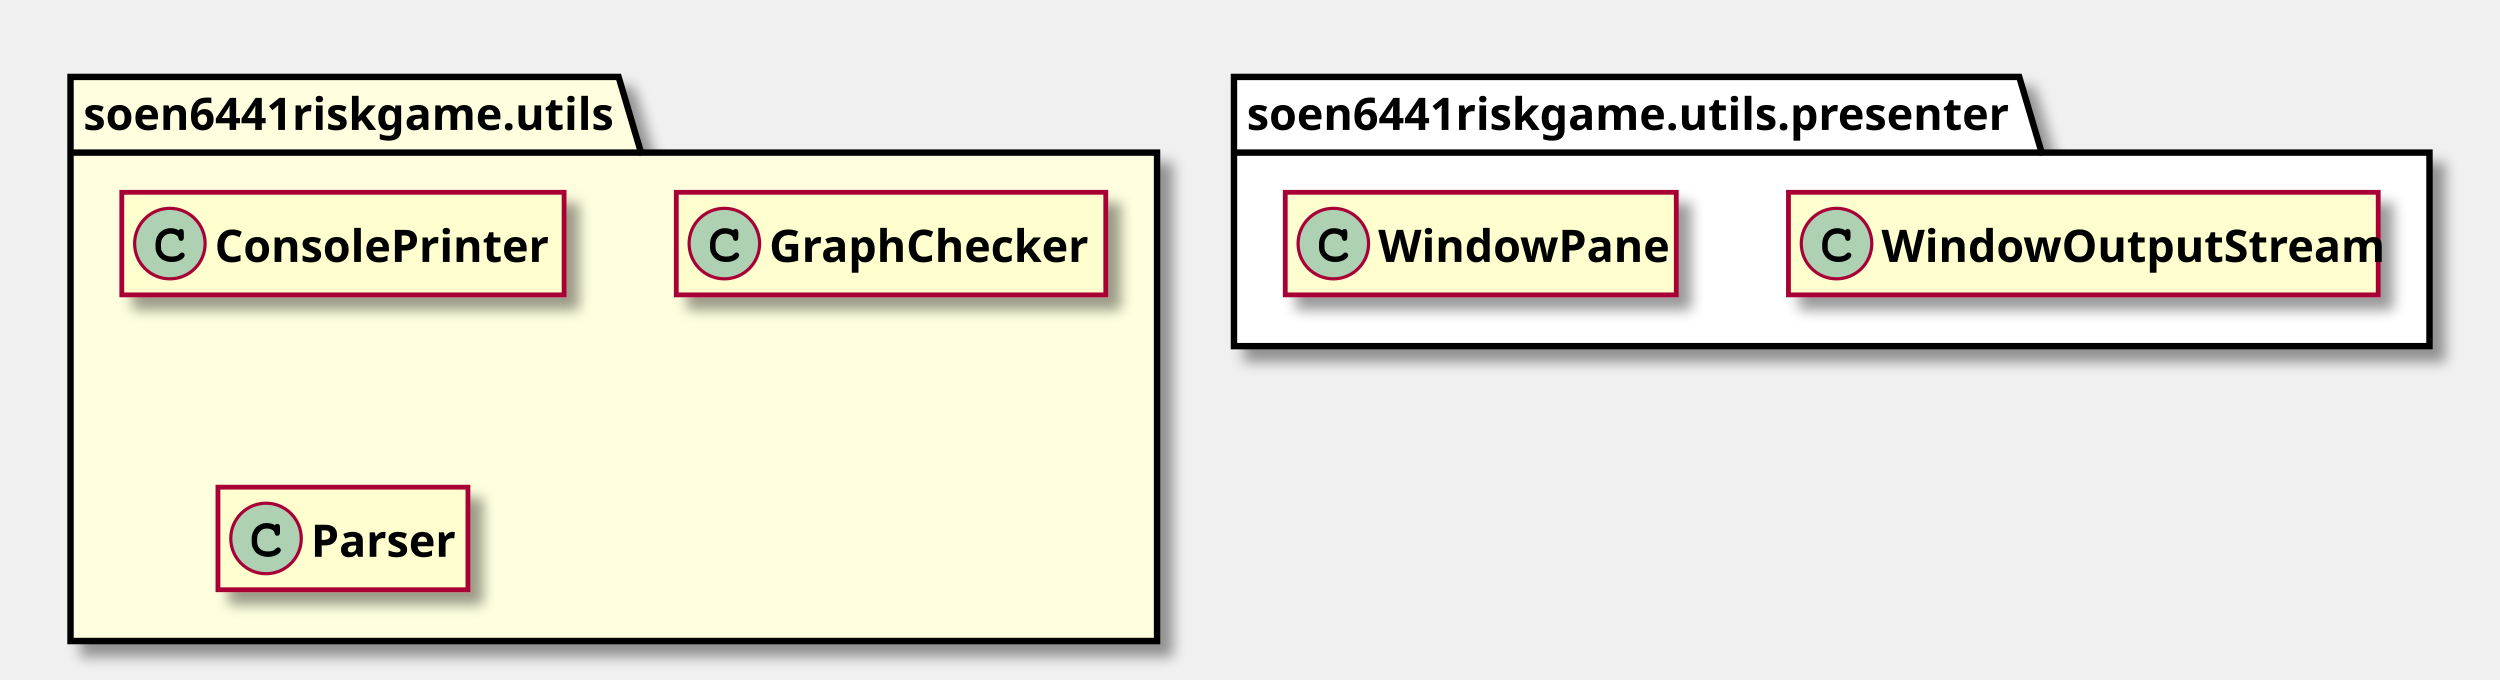
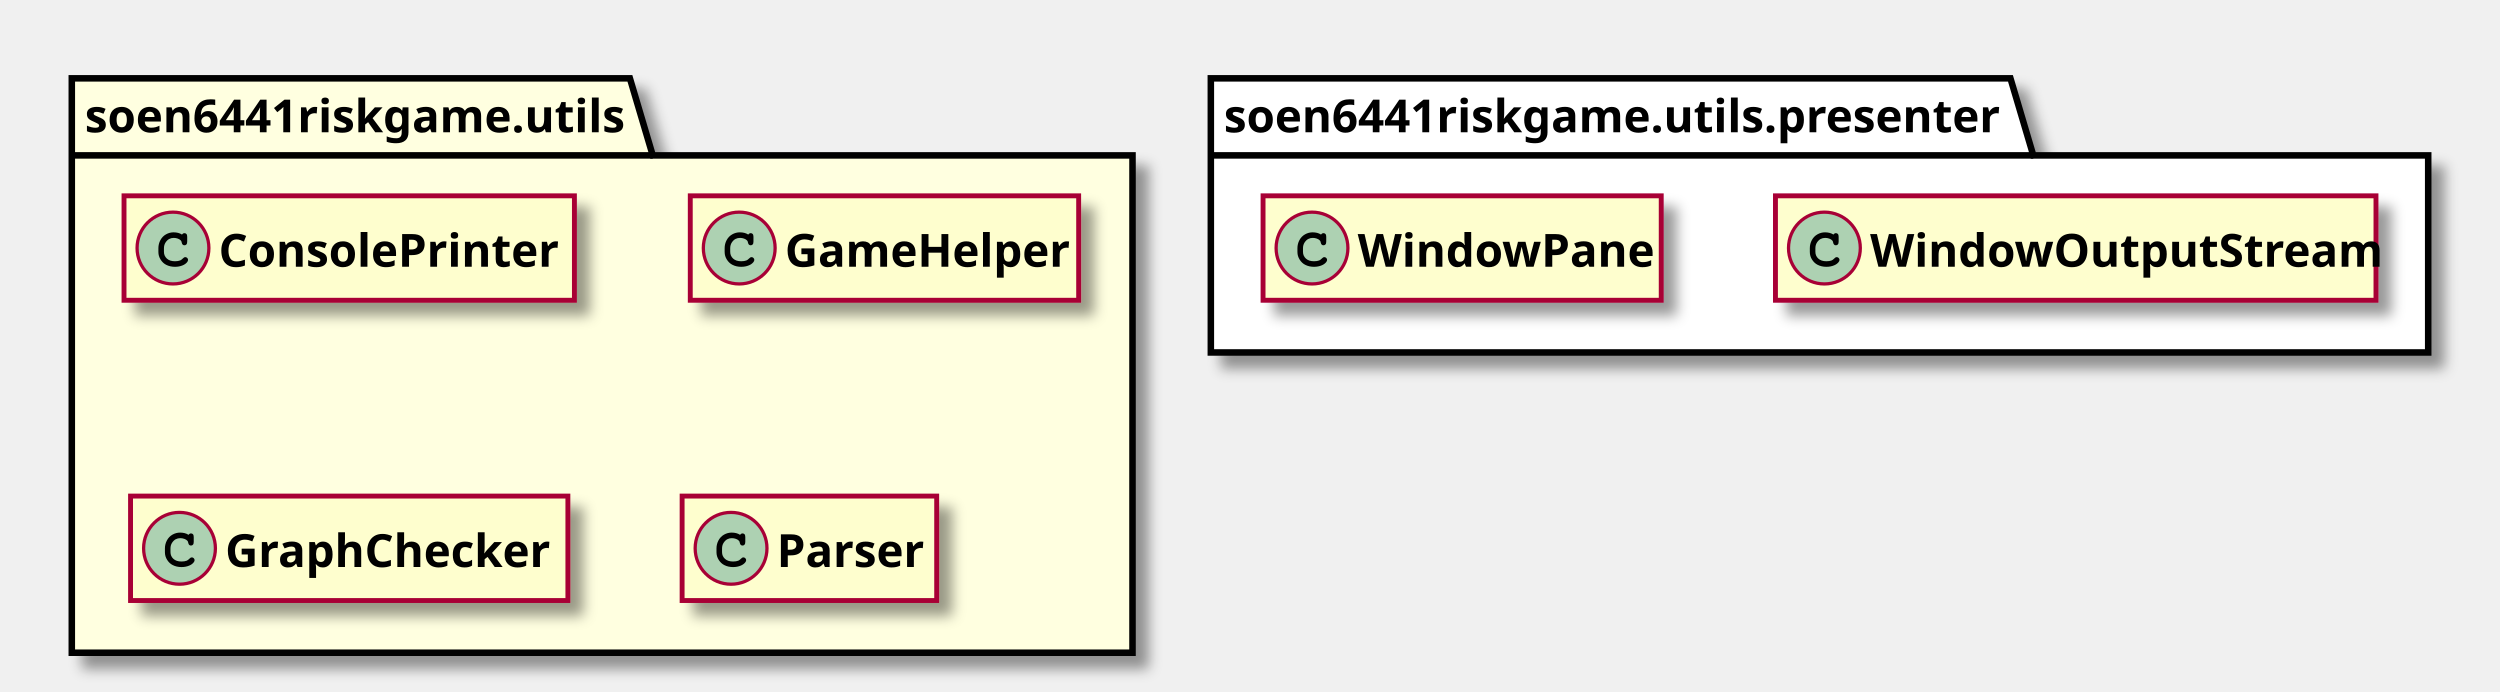
- <svg xmlns="http://www.w3.org/2000/svg" xmlns:xlink="http://www.w3.org/1999/xlink" contentScriptType="application/ecmascript" contentStyleType="text/css" height="212px" preserveAspectRatio="none" style="width:780px;height:212px;" version="1.1" viewBox="0 0 780 212" width="780px" zoomAndPan="magnify">
+ <svg xmlns="http://www.w3.org/2000/svg" xmlns:xlink="http://www.w3.org/1999/xlink" contentScriptType="application/ecmascript" contentStyleType="text/css" height="212px" preserveAspectRatio="none" style="width:766px;height:212px;" version="1.1" viewBox="0 0 766 212" width="766px" zoomAndPan="magnify">
  <defs>
-     <filter height="300%" id="fgui2sbv702vh" width="300%" x="-1" y="-1">
+     <filter height="300%" id="f6ikk7i6r6n9u" width="300%" x="-1" y="-1">
      <feGaussianBlur result="blurOut" stdDeviation="2.0" />
      <feColorMatrix in="blurOut" result="blurOut2" type="matrix" values="0 0 0 0 0 0 0 0 0 0 0 0 0 0 0 0 0 0 .4 0" />
      <feOffset dx="4.0" dy="4.0" in="blurOut2" result="blurOut3" />
      <feBlend in="SourceGraphic" in2="blurOut3" mode="normal" />
    </filter>
  </defs>
  <g>
    <a target="_parent" xlink:actuate="onRequest" xlink:href="../../soen6441riskgame/utils/package-summary.html" xlink:show="new" xlink:title="soen6441riskgame.utils" xlink:type="simple">
-       <polygon fill="#FFFFE0" filter="url(#fgui2sbv702vh)" points="22,24,193,24,200,47.609,361,47.609,361,200,22,200,22,24" style="stroke: #000000; stroke-width: 2.0;" />
+       <polygon fill="#FFFFE0" filter="url(#f6ikk7i6r6n9u)" points="22,24,193,24,200,47.609,347,47.609,347,200,22,200,22,24" style="stroke: #000000; stroke-width: 2.0;" />
      <line style="stroke: #000000; stroke-width: 2.0;" x1="22" x2="200" y1="47.609" y2="47.609" />
      <text fill="#000000" font-family="sans-serif" font-size="14" font-weight="bold" lengthAdjust="spacingAndGlyphs" textLength="165" x="26" y="40.533">soen6441riskgame.utils</text>
    </a>
    <a target="_parent" xlink:actuate="onRequest" xlink:href="../../soen6441riskgame/utils/presenter/package-summary.html" xlink:show="new" xlink:title="soen6441riskgame.utils.presenter" xlink:type="simple">
-       <polygon fill="#FFFFFF" filter="url(#fgui2sbv702vh)" points="385,24,630,24,637,47.609,758,47.609,758,108,385,108,385,24" style="stroke: #000000; stroke-width: 2.0;" />
-       <line style="stroke: #000000; stroke-width: 2.0;" x1="385" x2="637" y1="47.609" y2="47.609" />
-       <text fill="#000000" font-family="sans-serif" font-size="14" font-weight="bold" lengthAdjust="spacingAndGlyphs" textLength="239" x="389" y="40.533">soen6441riskgame.utils.presenter</text>
+       <polygon fill="#FFFFFF" filter="url(#f6ikk7i6r6n9u)" points="371,24,616,24,623,47.609,744,47.609,744,108,371,108,371,24" style="stroke: #000000; stroke-width: 2.0;" />
+       <line style="stroke: #000000; stroke-width: 2.0;" x1="371" x2="623" y1="47.609" y2="47.609" />
+       <text fill="#000000" font-family="sans-serif" font-size="14" font-weight="bold" lengthAdjust="spacingAndGlyphs" textLength="239" x="375" y="40.533">soen6441riskgame.utils.presenter</text>
    </a>
    <a target="_parent" xlink:actuate="onRequest" xlink:href="../../soen6441riskgame/utils/ConsolePrinter.html" xlink:show="new" xlink:title="soen6441riskgame.utils.ConsolePrinter" xlink:type="simple">
-       <rect fill="#FEFECE" filter="url(#fgui2sbv702vh)" height="32" id="soen6441riskgame.utils.ConsolePrinter" style="stroke: #A80036; stroke-width: 1.5;" width="138" x="38" y="60" />
+       <rect fill="#FEFECE" filter="url(#f6ikk7i6r6n9u)" height="32" id="soen6441riskgame.utils.ConsolePrinter" style="stroke: #A80036; stroke-width: 1.5;" width="138" x="38" y="60" />
      <ellipse cx="53" cy="76" fill="#ADD1B2" rx="11" ry="11" style="stroke: #A80036; stroke-width: 1.0;" />
      <path d="M55.766,71.875 Q55.922,71.656 56.109,71.547 Q56.297,71.438 56.516,71.438 Q56.891,71.438 57.125,71.695 Q57.359,71.953 57.359,72.562 L57.359,74.016 Q57.359,74.625 57.125,74.891 Q56.891,75.156 56.516,75.156 Q56.172,75.156 55.969,74.953 Q55.766,74.766 55.656,74.25 Q55.609,73.891 55.422,73.703 Q55.094,73.328 54.484,73.109 Q53.875,72.891 53.25,72.891 Q52.484,72.891 51.852,73.219 Q51.219,73.547 50.727,74.297 Q50.234,75.047 50.234,76.078 L50.234,77.172 Q50.234,78.406 51.125,79.227 Q52.016,80.047 53.609,80.047 Q54.547,80.047 55.203,79.797 Q55.594,79.641 56.016,79.203 Q56.281,78.938 56.43,78.859 Q56.578,78.781 56.781,78.781 Q57.109,78.781 57.367,79.039 Q57.625,79.297 57.625,79.641 Q57.625,79.984 57.281,80.391 Q56.781,80.969 55.984,81.297 Q54.906,81.75 53.609,81.75 Q52.094,81.75 50.891,81.125 Q49.906,80.625 49.219,79.555 Q48.531,78.484 48.531,77.203 L48.531,76.047 Q48.531,74.719 49.148,73.57 Q49.766,72.422 50.859,71.805 Q51.953,71.188 53.188,71.188 Q53.922,71.188 54.57,71.352 Q55.219,71.516 55.766,71.875 Z " />
      <text fill="#000000" font-family="sans-serif" font-size="14" font-weight="bold" lengthAdjust="spacingAndGlyphs" textLength="106" x="67" y="81.728">ConsolePrinter</text>
    </a>
+     <a target="_parent" xlink:actuate="onRequest" xlink:href="../../soen6441riskgame/utils/GameHelper.html" xlink:show="new" xlink:title="soen6441riskgame.utils.GameHelper" xlink:type="simple">
+       <rect fill="#FEFECE" filter="url(#f6ikk7i6r6n9u)" height="32" id="soen6441riskgame.utils.GameHelper" style="stroke: #A80036; stroke-width: 1.5;" width="119" x="211.5" y="60" />
+       <ellipse cx="226.5" cy="76" fill="#ADD1B2" rx="11" ry="11" style="stroke: #A80036; stroke-width: 1.0;" />
+       <path d="M229.266,71.875 Q229.422,71.656 229.609,71.547 Q229.797,71.438 230.016,71.438 Q230.391,71.438 230.625,71.695 Q230.859,71.953 230.859,72.562 L230.859,74.016 Q230.859,74.625 230.625,74.891 Q230.391,75.156 230.016,75.156 Q229.672,75.156 229.469,74.953 Q229.266,74.766 229.156,74.25 Q229.109,73.891 228.922,73.703 Q228.594,73.328 227.984,73.109 Q227.375,72.891 226.75,72.891 Q225.984,72.891 225.352,73.219 Q224.719,73.547 224.227,74.297 Q223.734,75.047 223.734,76.078 L223.734,77.172 Q223.734,78.406 224.625,79.227 Q225.516,80.047 227.109,80.047 Q228.047,80.047 228.703,79.797 Q229.094,79.641 229.516,79.203 Q229.781,78.938 229.93,78.859 Q230.078,78.781 230.281,78.781 Q230.609,78.781 230.867,79.039 Q231.125,79.297 231.125,79.641 Q231.125,79.984 230.781,80.391 Q230.281,80.969 229.484,81.297 Q228.406,81.75 227.109,81.75 Q225.594,81.75 224.391,81.125 Q223.406,80.625 222.719,79.555 Q222.031,78.484 222.031,77.203 L222.031,76.047 Q222.031,74.719 222.648,73.57 Q223.266,72.422 224.359,71.805 Q225.453,71.188 226.688,71.188 Q227.422,71.188 228.07,71.352 Q228.719,71.516 229.266,71.875 Z " />
+       <text fill="#000000" font-family="sans-serif" font-size="14" font-weight="bold" lengthAdjust="spacingAndGlyphs" textLength="87" x="240.5" y="81.728">GameHelper</text>
+     </a>
    <a target="_parent" xlink:actuate="onRequest" xlink:href="../../soen6441riskgame/utils/GraphChecker.html" xlink:show="new" xlink:title="soen6441riskgame.utils.GraphChecker" xlink:type="simple">
-       <rect fill="#FEFECE" filter="url(#fgui2sbv702vh)" height="32" id="soen6441riskgame.utils.GraphChecker" style="stroke: #A80036; stroke-width: 1.5;" width="134" x="211" y="60" />
-       <ellipse cx="226" cy="76" fill="#ADD1B2" rx="11" ry="11" style="stroke: #A80036; stroke-width: 1.0;" />
-       <path d="M228.766,71.875 Q228.922,71.656 229.109,71.547 Q229.297,71.438 229.516,71.438 Q229.891,71.438 230.125,71.695 Q230.359,71.953 230.359,72.562 L230.359,74.016 Q230.359,74.625 230.125,74.891 Q229.891,75.156 229.516,75.156 Q229.172,75.156 228.969,74.953 Q228.766,74.766 228.656,74.25 Q228.609,73.891 228.422,73.703 Q228.094,73.328 227.484,73.109 Q226.875,72.891 226.25,72.891 Q225.484,72.891 224.852,73.219 Q224.219,73.547 223.727,74.297 Q223.234,75.047 223.234,76.078 L223.234,77.172 Q223.234,78.406 224.125,79.227 Q225.016,80.047 226.609,80.047 Q227.547,80.047 228.203,79.797 Q228.594,79.641 229.016,79.203 Q229.281,78.938 229.43,78.859 Q229.578,78.781 229.781,78.781 Q230.109,78.781 230.367,79.039 Q230.625,79.297 230.625,79.641 Q230.625,79.984 230.281,80.391 Q229.781,80.969 228.984,81.297 Q227.906,81.75 226.609,81.75 Q225.094,81.75 223.891,81.125 Q222.906,80.625 222.219,79.555 Q221.531,78.484 221.531,77.203 L221.531,76.047 Q221.531,74.719 222.148,73.57 Q222.766,72.422 223.859,71.805 Q224.953,71.188 226.188,71.188 Q226.922,71.188 227.57,71.352 Q228.219,71.516 228.766,71.875 Z " />
-       <text fill="#000000" font-family="sans-serif" font-size="14" font-weight="bold" lengthAdjust="spacingAndGlyphs" textLength="102" x="240" y="81.728">GraphChecker</text>
+       <rect fill="#FEFECE" filter="url(#f6ikk7i6r6n9u)" height="32" id="soen6441riskgame.utils.GraphChecker" style="stroke: #A80036; stroke-width: 1.5;" width="134" x="40" y="152" />
+       <ellipse cx="55" cy="168" fill="#ADD1B2" rx="11" ry="11" style="stroke: #A80036; stroke-width: 1.0;" />
+       <path d="M57.766,163.875 Q57.922,163.656 58.109,163.547 Q58.297,163.438 58.516,163.438 Q58.891,163.438 59.125,163.695 Q59.359,163.953 59.359,164.562 L59.359,166.016 Q59.359,166.625 59.125,166.891 Q58.891,167.156 58.516,167.156 Q58.172,167.156 57.969,166.953 Q57.766,166.766 57.656,166.25 Q57.609,165.891 57.422,165.703 Q57.094,165.328 56.484,165.109 Q55.875,164.891 55.25,164.891 Q54.484,164.891 53.852,165.219 Q53.219,165.547 52.727,166.297 Q52.234,167.047 52.234,168.078 L52.234,169.172 Q52.234,170.406 53.125,171.227 Q54.016,172.047 55.609,172.047 Q56.547,172.047 57.203,171.797 Q57.594,171.641 58.016,171.203 Q58.281,170.938 58.43,170.859 Q58.578,170.781 58.781,170.781 Q59.109,170.781 59.367,171.039 Q59.625,171.297 59.625,171.641 Q59.625,171.984 59.281,172.391 Q58.781,172.969 57.984,173.297 Q56.906,173.75 55.609,173.75 Q54.094,173.75 52.891,173.125 Q51.906,172.625 51.219,171.555 Q50.531,170.484 50.531,169.203 L50.531,168.047 Q50.531,166.719 51.148,165.57 Q51.766,164.422 52.859,163.805 Q53.953,163.188 55.188,163.188 Q55.922,163.188 56.57,163.352 Q57.219,163.516 57.766,163.875 Z " />
+       <text fill="#000000" font-family="sans-serif" font-size="14" font-weight="bold" lengthAdjust="spacingAndGlyphs" textLength="102" x="69" y="173.728">GraphChecker</text>
    </a>
    <a target="_parent" xlink:actuate="onRequest" xlink:href="../../soen6441riskgame/utils/Parser.html" xlink:show="new" xlink:title="soen6441riskgame.utils.Parser" xlink:type="simple">
-       <rect fill="#FEFECE" filter="url(#fgui2sbv702vh)" height="32" id="soen6441riskgame.utils.Parser" style="stroke: #A80036; stroke-width: 1.5;" width="78" x="68" y="152" />
-       <ellipse cx="83" cy="168" fill="#ADD1B2" rx="11" ry="11" style="stroke: #A80036; stroke-width: 1.0;" />
-       <path d="M85.766,163.875 Q85.922,163.656 86.109,163.547 Q86.297,163.438 86.516,163.438 Q86.891,163.438 87.125,163.695 Q87.359,163.953 87.359,164.562 L87.359,166.016 Q87.359,166.625 87.125,166.891 Q86.891,167.156 86.516,167.156 Q86.172,167.156 85.969,166.953 Q85.766,166.766 85.656,166.25 Q85.609,165.891 85.422,165.703 Q85.094,165.328 84.484,165.109 Q83.875,164.891 83.25,164.891 Q82.484,164.891 81.852,165.219 Q81.219,165.547 80.727,166.297 Q80.234,167.047 80.234,168.078 L80.234,169.172 Q80.234,170.406 81.125,171.227 Q82.016,172.047 83.609,172.047 Q84.547,172.047 85.203,171.797 Q85.594,171.641 86.016,171.203 Q86.281,170.938 86.43,170.859 Q86.578,170.781 86.781,170.781 Q87.109,170.781 87.367,171.039 Q87.625,171.297 87.625,171.641 Q87.625,171.984 87.281,172.391 Q86.781,172.969 85.984,173.297 Q84.906,173.75 83.609,173.75 Q82.094,173.75 80.891,173.125 Q79.906,172.625 79.219,171.555 Q78.531,170.484 78.531,169.203 L78.531,168.047 Q78.531,166.719 79.148,165.57 Q79.766,164.422 80.859,163.805 Q81.953,163.188 83.188,163.188 Q83.922,163.188 84.57,163.352 Q85.219,163.516 85.766,163.875 Z " />
-       <text fill="#000000" font-family="sans-serif" font-size="14" font-weight="bold" lengthAdjust="spacingAndGlyphs" textLength="46" x="97" y="173.728">Parser</text>
+       <rect fill="#FEFECE" filter="url(#f6ikk7i6r6n9u)" height="32" id="soen6441riskgame.utils.Parser" style="stroke: #A80036; stroke-width: 1.5;" width="78" x="209" y="152" />
+       <ellipse cx="224" cy="168" fill="#ADD1B2" rx="11" ry="11" style="stroke: #A80036; stroke-width: 1.0;" />
+       <path d="M226.766,163.875 Q226.922,163.656 227.109,163.547 Q227.297,163.438 227.516,163.438 Q227.891,163.438 228.125,163.695 Q228.359,163.953 228.359,164.562 L228.359,166.016 Q228.359,166.625 228.125,166.891 Q227.891,167.156 227.516,167.156 Q227.172,167.156 226.969,166.953 Q226.766,166.766 226.656,166.25 Q226.609,165.891 226.422,165.703 Q226.094,165.328 225.484,165.109 Q224.875,164.891 224.25,164.891 Q223.484,164.891 222.852,165.219 Q222.219,165.547 221.727,166.297 Q221.234,167.047 221.234,168.078 L221.234,169.172 Q221.234,170.406 222.125,171.227 Q223.016,172.047 224.609,172.047 Q225.547,172.047 226.203,171.797 Q226.594,171.641 227.016,171.203 Q227.281,170.938 227.43,170.859 Q227.578,170.781 227.781,170.781 Q228.109,170.781 228.367,171.039 Q228.625,171.297 228.625,171.641 Q228.625,171.984 228.281,172.391 Q227.781,172.969 226.984,173.297 Q225.906,173.75 224.609,173.75 Q223.094,173.75 221.891,173.125 Q220.906,172.625 220.219,171.555 Q219.531,170.484 219.531,169.203 L219.531,168.047 Q219.531,166.719 220.148,165.57 Q220.766,164.422 221.859,163.805 Q222.953,163.188 224.188,163.188 Q224.922,163.188 225.57,163.352 Q226.219,163.516 226.766,163.875 Z " />
+       <text fill="#000000" font-family="sans-serif" font-size="14" font-weight="bold" lengthAdjust="spacingAndGlyphs" textLength="46" x="238" y="173.728">Parser</text>
    </a>
    <a target="_parent" xlink:actuate="onRequest" xlink:href="../../soen6441riskgame/utils/presenter/WindowOutputStream.html" xlink:show="new" xlink:title="soen6441riskgame.utils.presenter.WindowOutputStream" xlink:type="simple">
-       <rect fill="#FEFECE" filter="url(#fgui2sbv702vh)" height="32" id="soen6441riskgame.utils.presenter.WindowOutputStream" style="stroke: #A80036; stroke-width: 1.5;" width="184" x="558" y="60" />
-       <ellipse cx="573" cy="76" fill="#ADD1B2" rx="11" ry="11" style="stroke: #A80036; stroke-width: 1.0;" />
-       <path d="M575.766,71.875 Q575.922,71.656 576.109,71.547 Q576.297,71.438 576.516,71.438 Q576.891,71.438 577.125,71.695 Q577.359,71.953 577.359,72.562 L577.359,74.016 Q577.359,74.625 577.125,74.891 Q576.891,75.156 576.516,75.156 Q576.172,75.156 575.969,74.953 Q575.766,74.766 575.656,74.25 Q575.609,73.891 575.422,73.703 Q575.094,73.328 574.484,73.109 Q573.875,72.891 573.25,72.891 Q572.484,72.891 571.852,73.219 Q571.219,73.547 570.727,74.297 Q570.234,75.047 570.234,76.078 L570.234,77.172 Q570.234,78.406 571.125,79.227 Q572.016,80.047 573.609,80.047 Q574.547,80.047 575.203,79.797 Q575.594,79.641 576.016,79.203 Q576.281,78.938 576.43,78.859 Q576.578,78.781 576.781,78.781 Q577.109,78.781 577.367,79.039 Q577.625,79.297 577.625,79.641 Q577.625,79.984 577.281,80.391 Q576.781,80.969 575.984,81.297 Q574.906,81.75 573.609,81.75 Q572.094,81.75 570.891,81.125 Q569.906,80.625 569.219,79.555 Q568.531,78.484 568.531,77.203 L568.531,76.047 Q568.531,74.719 569.148,73.57 Q569.766,72.422 570.859,71.805 Q571.953,71.188 573.188,71.188 Q573.922,71.188 574.57,71.352 Q575.219,71.516 575.766,71.875 Z " />
-       <text fill="#000000" font-family="sans-serif" font-size="14" font-weight="bold" lengthAdjust="spacingAndGlyphs" textLength="152" x="587" y="81.728">WindowOutputStream</text>
+       <rect fill="#FEFECE" filter="url(#f6ikk7i6r6n9u)" height="32" id="soen6441riskgame.utils.presenter.WindowOutputStream" style="stroke: #A80036; stroke-width: 1.5;" width="184" x="544" y="60" />
+       <ellipse cx="559" cy="76" fill="#ADD1B2" rx="11" ry="11" style="stroke: #A80036; stroke-width: 1.0;" />
+       <path d="M561.766,71.875 Q561.922,71.656 562.109,71.547 Q562.297,71.438 562.516,71.438 Q562.891,71.438 563.125,71.695 Q563.359,71.953 563.359,72.562 L563.359,74.016 Q563.359,74.625 563.125,74.891 Q562.891,75.156 562.516,75.156 Q562.172,75.156 561.969,74.953 Q561.766,74.766 561.656,74.25 Q561.609,73.891 561.422,73.703 Q561.094,73.328 560.484,73.109 Q559.875,72.891 559.25,72.891 Q558.484,72.891 557.852,73.219 Q557.219,73.547 556.727,74.297 Q556.234,75.047 556.234,76.078 L556.234,77.172 Q556.234,78.406 557.125,79.227 Q558.016,80.047 559.609,80.047 Q560.547,80.047 561.203,79.797 Q561.594,79.641 562.016,79.203 Q562.281,78.938 562.43,78.859 Q562.578,78.781 562.781,78.781 Q563.109,78.781 563.367,79.039 Q563.625,79.297 563.625,79.641 Q563.625,79.984 563.281,80.391 Q562.781,80.969 561.984,81.297 Q560.906,81.75 559.609,81.75 Q558.094,81.75 556.891,81.125 Q555.906,80.625 555.219,79.555 Q554.531,78.484 554.531,77.203 L554.531,76.047 Q554.531,74.719 555.148,73.57 Q555.766,72.422 556.859,71.805 Q557.953,71.188 559.188,71.188 Q559.922,71.188 560.57,71.352 Q561.219,71.516 561.766,71.875 Z " />
+       <text fill="#000000" font-family="sans-serif" font-size="14" font-weight="bold" lengthAdjust="spacingAndGlyphs" textLength="152" x="573" y="81.728">WindowOutputStream</text>
    </a>
    <a target="_parent" xlink:actuate="onRequest" xlink:href="../../soen6441riskgame/utils/presenter/WindowPane.html" xlink:show="new" xlink:title="soen6441riskgame.utils.presenter.WindowPane" xlink:type="simple">
-       <rect fill="#FEFECE" filter="url(#fgui2sbv702vh)" height="32" id="soen6441riskgame.utils.presenter.WindowPane" style="stroke: #A80036; stroke-width: 1.5;" width="122" x="401" y="60" />
-       <ellipse cx="416" cy="76" fill="#ADD1B2" rx="11" ry="11" style="stroke: #A80036; stroke-width: 1.0;" />
-       <path d="M418.766,71.875 Q418.922,71.656 419.109,71.547 Q419.297,71.438 419.516,71.438 Q419.891,71.438 420.125,71.695 Q420.359,71.953 420.359,72.562 L420.359,74.016 Q420.359,74.625 420.125,74.891 Q419.891,75.156 419.516,75.156 Q419.172,75.156 418.969,74.953 Q418.766,74.766 418.656,74.25 Q418.609,73.891 418.422,73.703 Q418.094,73.328 417.484,73.109 Q416.875,72.891 416.25,72.891 Q415.484,72.891 414.852,73.219 Q414.219,73.547 413.727,74.297 Q413.234,75.047 413.234,76.078 L413.234,77.172 Q413.234,78.406 414.125,79.227 Q415.016,80.047 416.609,80.047 Q417.547,80.047 418.203,79.797 Q418.594,79.641 419.016,79.203 Q419.281,78.938 419.43,78.859 Q419.578,78.781 419.781,78.781 Q420.109,78.781 420.367,79.039 Q420.625,79.297 420.625,79.641 Q420.625,79.984 420.281,80.391 Q419.781,80.969 418.984,81.297 Q417.906,81.75 416.609,81.75 Q415.094,81.75 413.891,81.125 Q412.906,80.625 412.219,79.555 Q411.531,78.484 411.531,77.203 L411.531,76.047 Q411.531,74.719 412.148,73.57 Q412.766,72.422 413.859,71.805 Q414.953,71.188 416.188,71.188 Q416.922,71.188 417.57,71.352 Q418.219,71.516 418.766,71.875 Z " />
-       <text fill="#000000" font-family="sans-serif" font-size="14" font-weight="bold" lengthAdjust="spacingAndGlyphs" textLength="90" x="430" y="81.728">WindowPane</text>
+       <rect fill="#FEFECE" filter="url(#f6ikk7i6r6n9u)" height="32" id="soen6441riskgame.utils.presenter.WindowPane" style="stroke: #A80036; stroke-width: 1.5;" width="122" x="387" y="60" />
+       <ellipse cx="402" cy="76" fill="#ADD1B2" rx="11" ry="11" style="stroke: #A80036; stroke-width: 1.0;" />
+       <path d="M404.766,71.875 Q404.922,71.656 405.109,71.547 Q405.297,71.438 405.516,71.438 Q405.891,71.438 406.125,71.695 Q406.359,71.953 406.359,72.562 L406.359,74.016 Q406.359,74.625 406.125,74.891 Q405.891,75.156 405.516,75.156 Q405.172,75.156 404.969,74.953 Q404.766,74.766 404.656,74.25 Q404.609,73.891 404.422,73.703 Q404.094,73.328 403.484,73.109 Q402.875,72.891 402.25,72.891 Q401.484,72.891 400.852,73.219 Q400.219,73.547 399.727,74.297 Q399.234,75.047 399.234,76.078 L399.234,77.172 Q399.234,78.406 400.125,79.227 Q401.016,80.047 402.609,80.047 Q403.547,80.047 404.203,79.797 Q404.594,79.641 405.016,79.203 Q405.281,78.938 405.43,78.859 Q405.578,78.781 405.781,78.781 Q406.109,78.781 406.367,79.039 Q406.625,79.297 406.625,79.641 Q406.625,79.984 406.281,80.391 Q405.781,80.969 404.984,81.297 Q403.906,81.75 402.609,81.75 Q401.094,81.75 399.891,81.125 Q398.906,80.625 398.219,79.555 Q397.531,78.484 397.531,77.203 L397.531,76.047 Q397.531,74.719 398.148,73.57 Q398.766,72.422 399.859,71.805 Q400.953,71.188 402.188,71.188 Q402.922,71.188 403.57,71.352 Q404.219,71.516 404.766,71.875 Z " />
+       <text fill="#000000" font-family="sans-serif" font-size="14" font-weight="bold" lengthAdjust="spacingAndGlyphs" textLength="90" x="416" y="81.728">WindowPane</text>
    </a>
  </g>
</svg>
